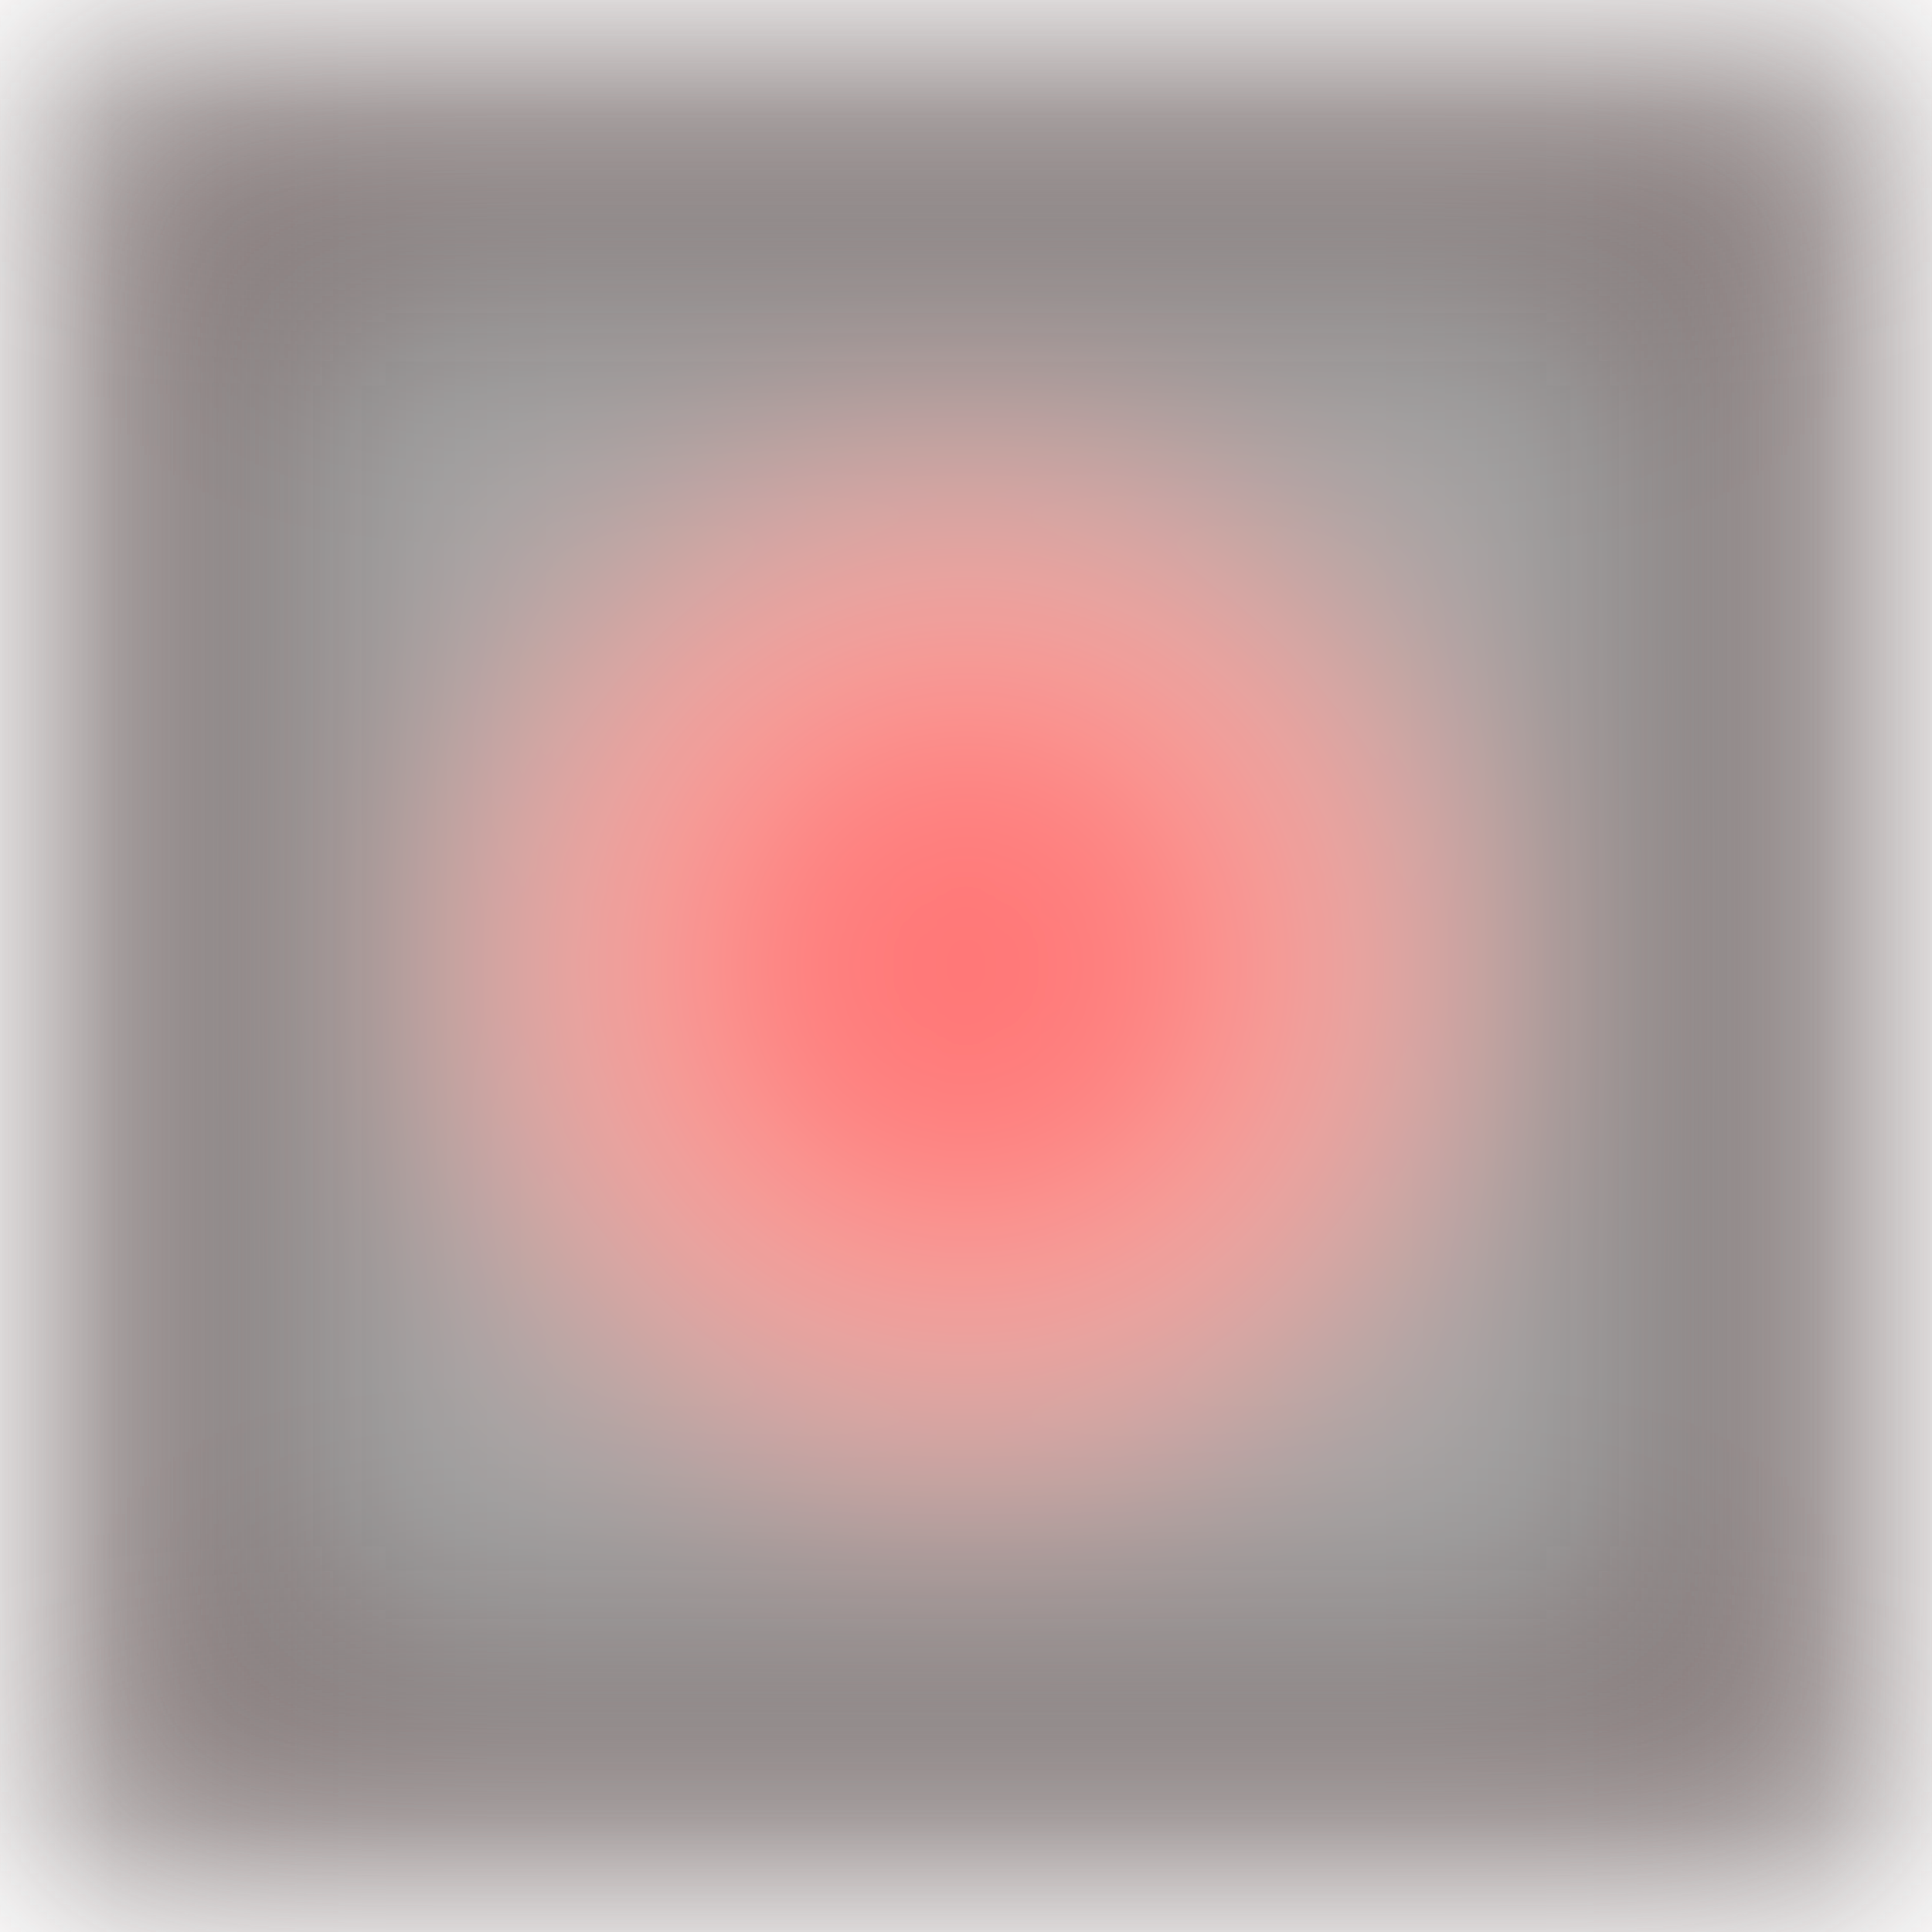
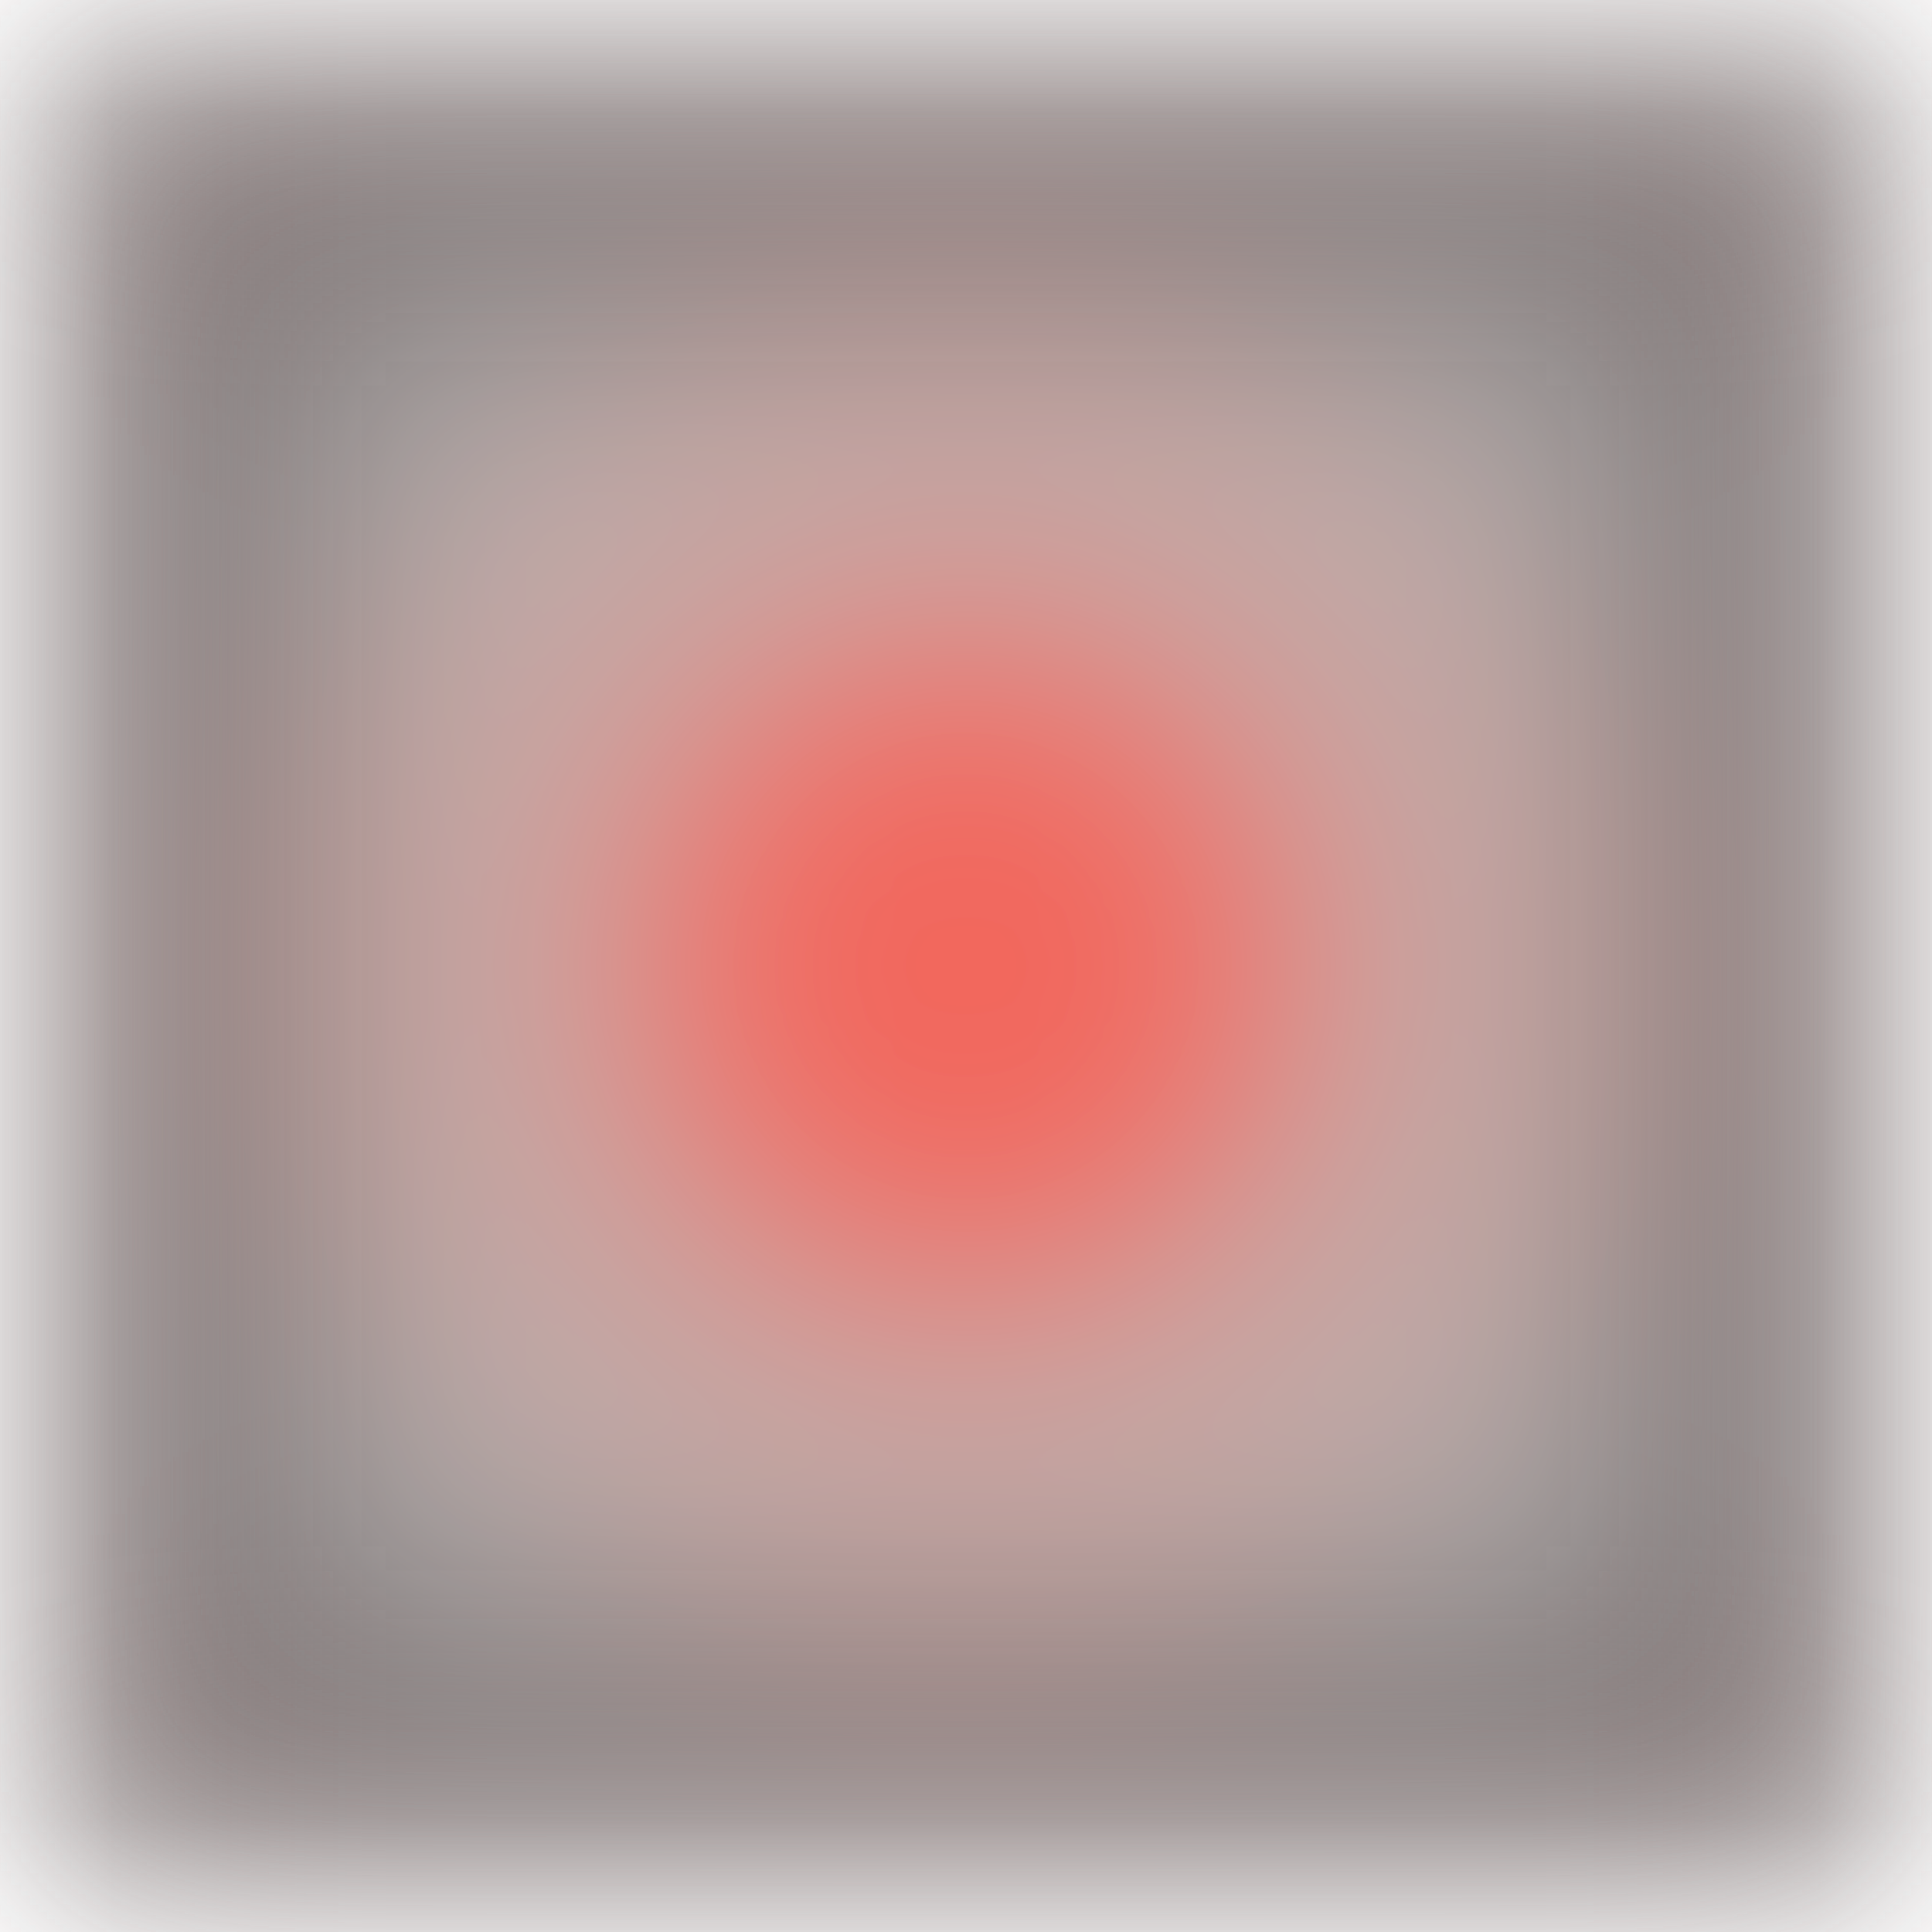
<svg xmlns="http://www.w3.org/2000/svg" viewBox="0 0 20 20">
  <defs>
    <filter id="blur">
      <feGaussianBlur stdDeviation="1.25" />
    </filter>
  </defs>
  <g filter="url(#blur)">
    <rect x="0" y="0" width="20" height="20" stroke="black" fill="none" />
    <rect x="1" y="1" width="18" height="18" stroke="none" fill="#796b6b" />
    <rect x="3" y="3" width="14" height="14" stroke="none" fill="#a4a5a5" />
-     <circle cx="10" cy="10" r="5" fill="#f8aaa4" />
-     <circle cx="10" cy="10" r="3" fill="#ff7777" />
+     <circle cx="10" cy="10" r="7" fill="#f8aaa4" fill-opacity="0.4" />
+     <circle cx="10" cy="10" r="3.5" fill="#f2675d" />
  </g>
</svg>
